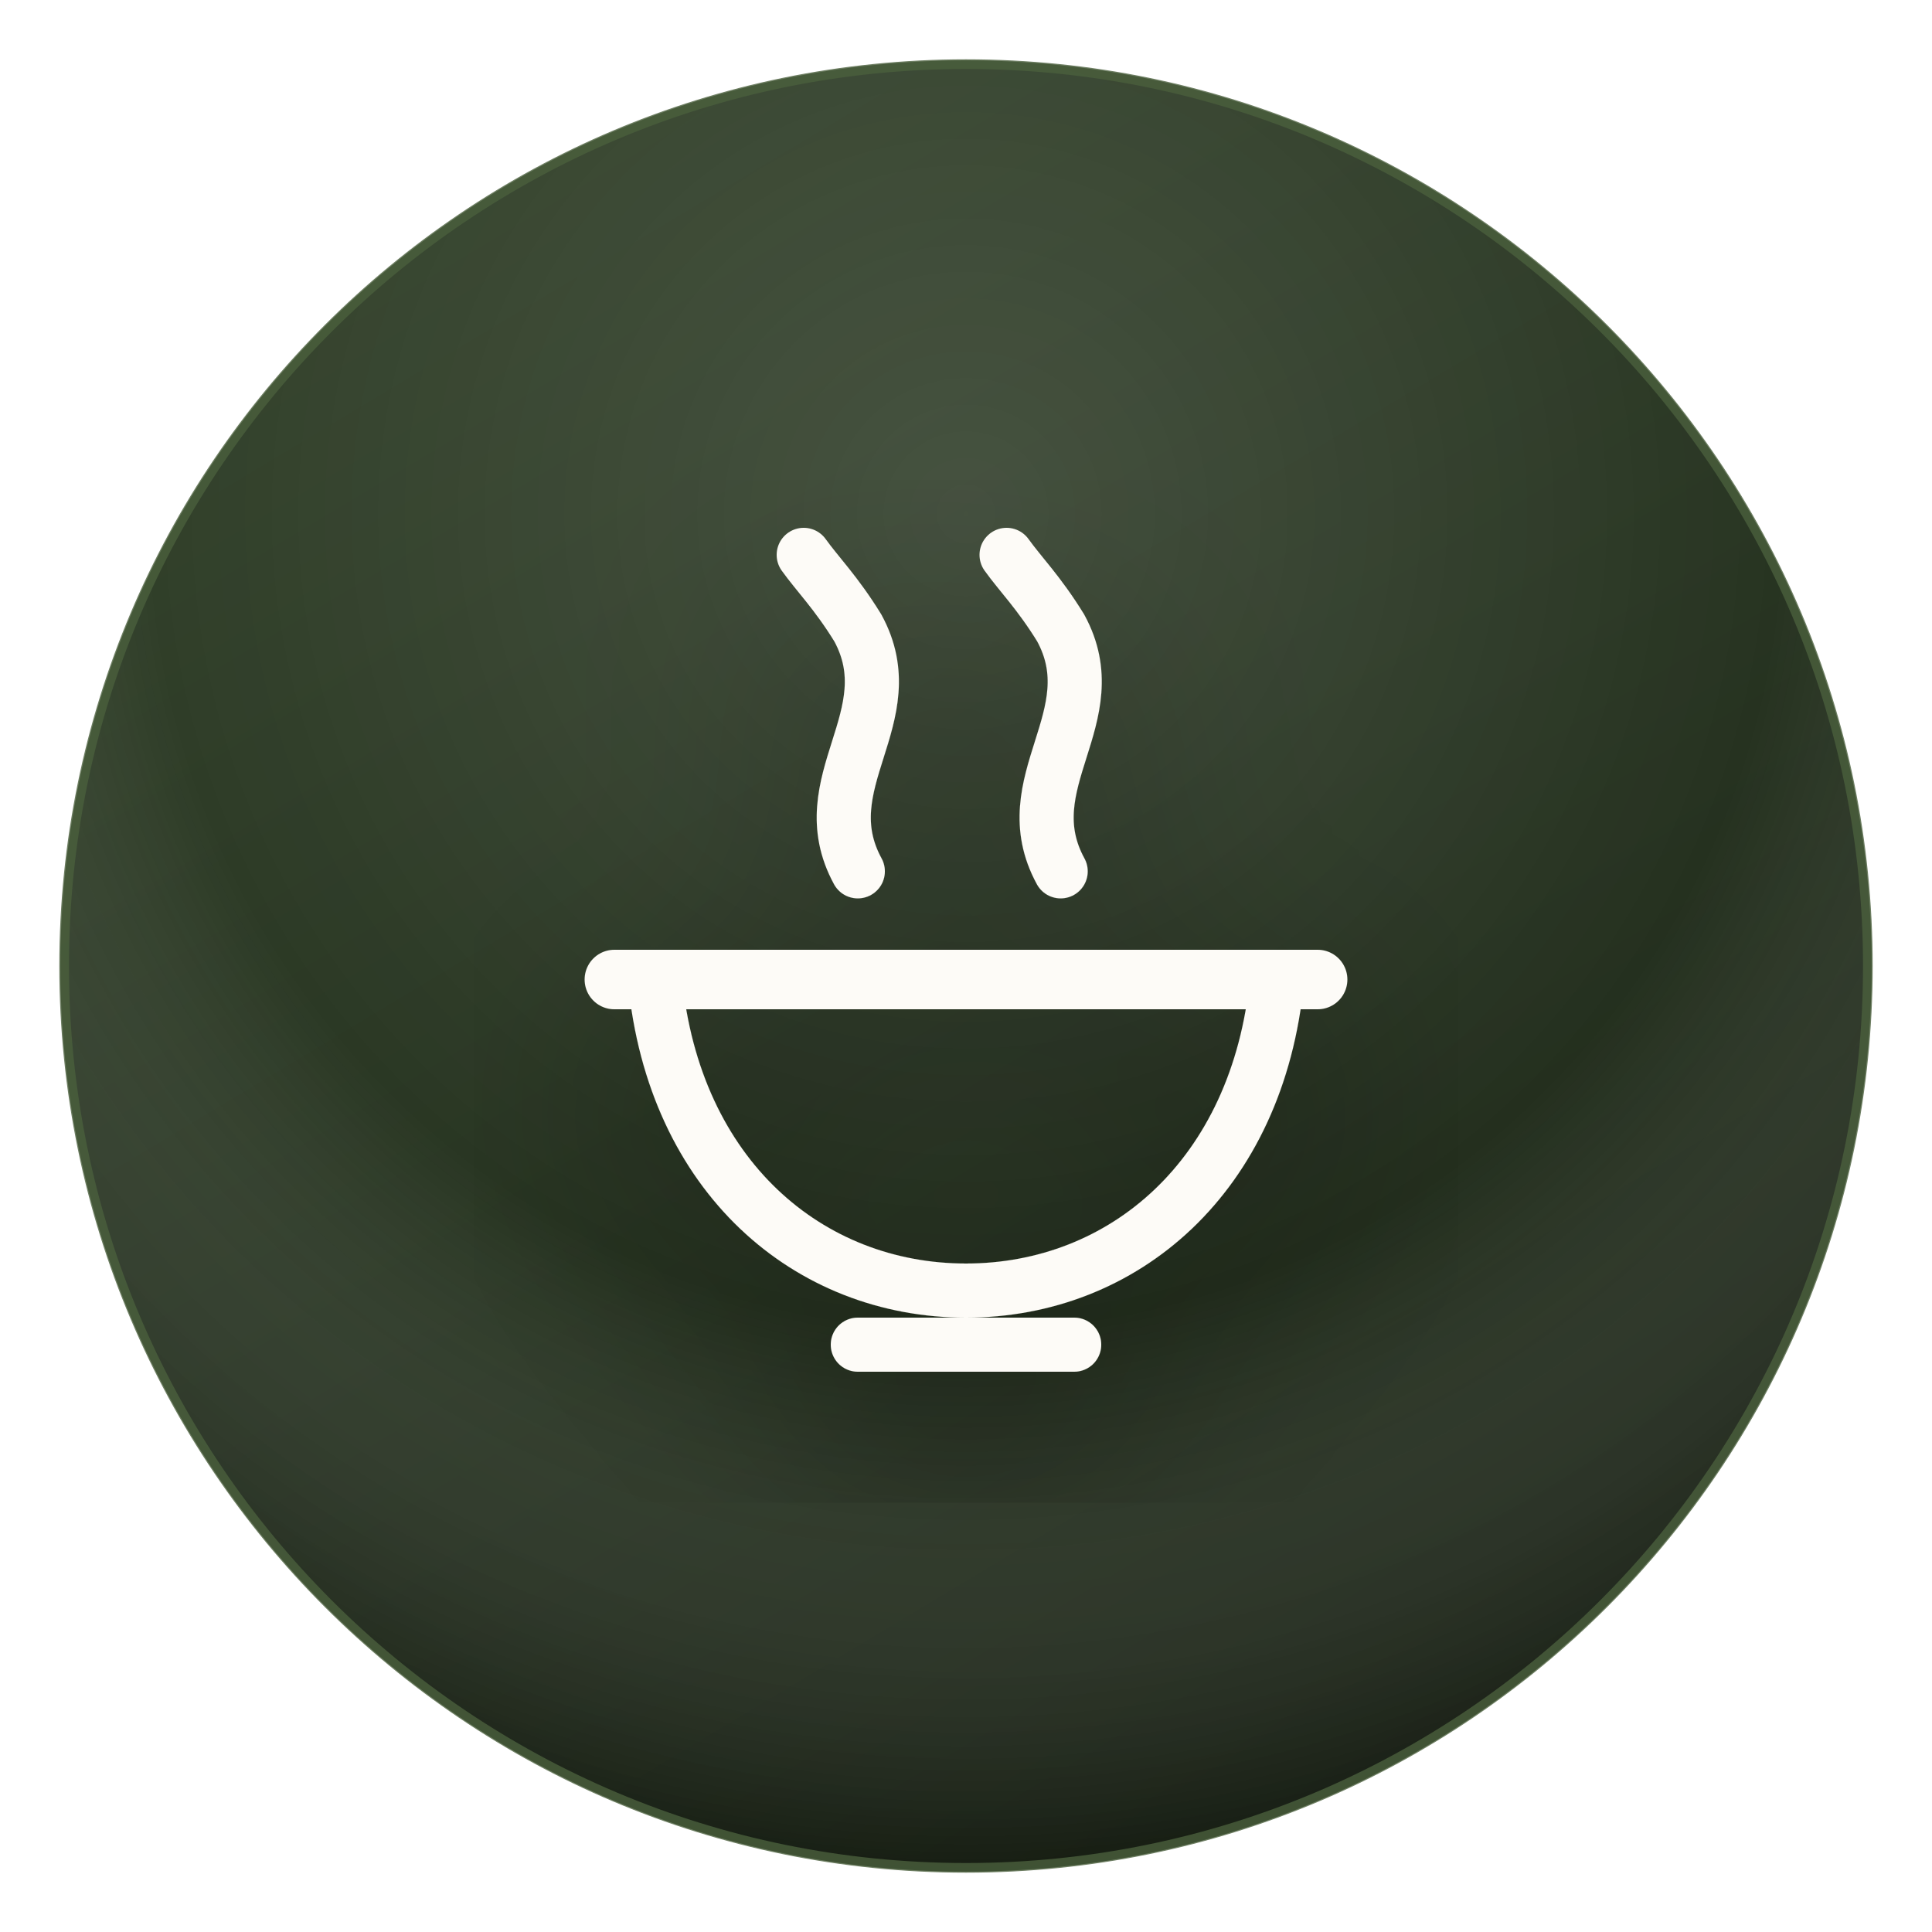
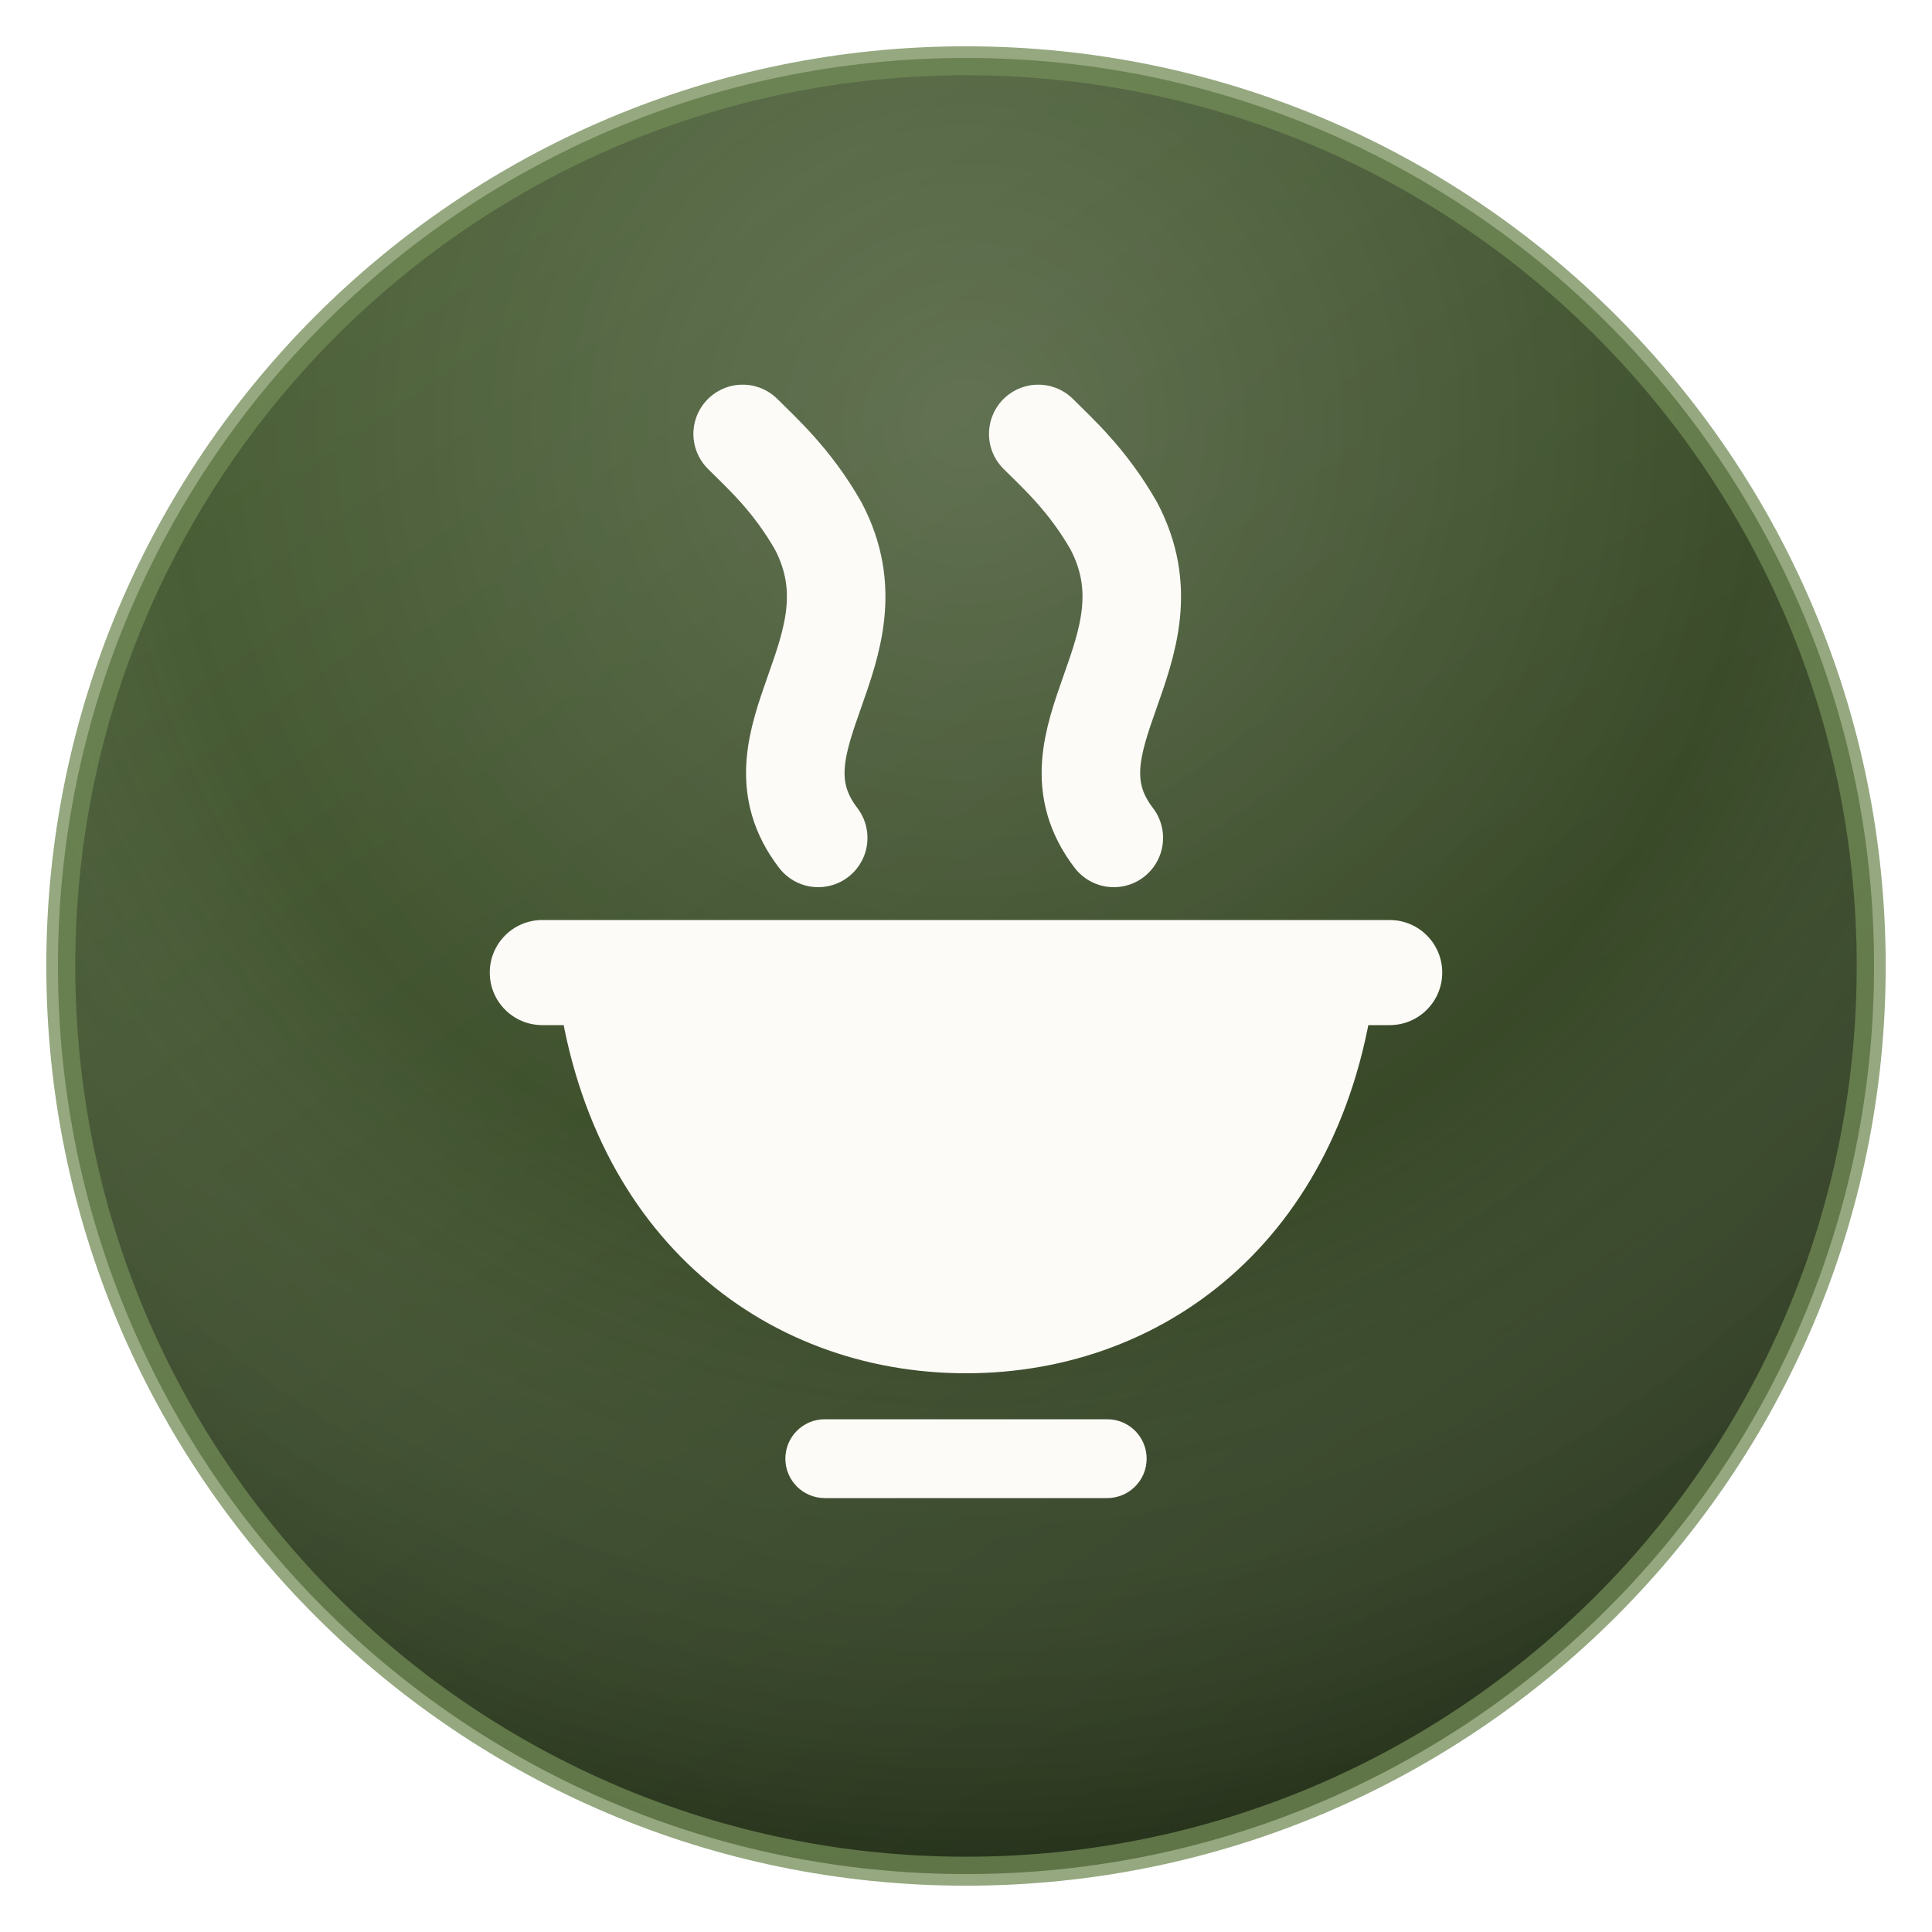
<svg xmlns="http://www.w3.org/2000/svg" viewBox="0 0 512 512" role="img" aria-label="Culina">
  <defs>
-     <linearGradient id="culina-grad" x1="20%" y1="0%" x2="80%" y2="100%">
-       <stop offset="0%" stop-color="#34432c" />
-       <stop offset="50%" stop-color="#283522" />
-       <stop offset="100%" stop-color="#1d2618" />
+     <linearGradient id="culina-grad" x1="15%" y1="0%" x2="85%" y2="100%">
+       <stop offset="0%" stop-color="#4d6239" />
+       <stop offset="50%" stop-color="#3d4f2c" />
+       <stop offset="100%" stop-color="#2c3a1e" />
    </linearGradient>
-     <radialGradient id="culina-ambient" cx="50%" cy="25%" r="75%">
-       <stop offset="0%" stop-color="#ffffff" stop-opacity="0.12" />
-       <stop offset="60%" stop-color="#ffffff" stop-opacity="0" />
-       <stop offset="100%" stop-color="#000000" stop-opacity="0.3" />
+     <radialGradient id="culina-ambient" cx="50%" cy="20%" r="80%">
+       <stop offset="0%" stop-color="#ffffff" stop-opacity="0.16" />
+       <stop offset="55%" stop-color="#ffffff" stop-opacity="0" />
+       <stop offset="100%" stop-color="#000000" stop-opacity="0.22" />
    </radialGradient>
-     <filter id="culina-depth" x="-20%" y="-20%" width="140%" height="140%">
-       <feDropShadow dx="0" dy="3.072" stdDeviation="4.096" flood-color="#0e140c" flood-opacity="0.5" />
-     </filter>
  </defs>
-   <circle cx="256" cy="256" r="240" fill="url(#culina-grad)" />
-   <circle cx="256" cy="256" r="240" fill="url(#culina-ambient)" />
-   <circle cx="256" cy="256" r="239" fill="none" stroke="#4a5f3d" stroke-width="2.56" stroke-opacity="0.8" />
-   <g transform="translate(112.64, 112.64) scale(7.168)" color="#fdfbf7" filter="url(#culina-depth)">
-     <path d="M16 16.5 C14.2 13.2 17.8 10.8 16 7.5 C15.2 6.2 14.5 5.5 14 4.8" stroke="currentColor" stroke-width="2" stroke-linecap="round" stroke-linejoin="round" fill="none" />
-     <path d="M23.5 16.5 C21.7 13.2 25.3 10.8 23.5 7.5 C22.7 6.2 22 5.5 21.5 4.8" stroke="currentColor" stroke-width="2" stroke-linecap="round" stroke-linejoin="round" fill="none" />
-     <path d="M7 20.5 H33" stroke="currentColor" stroke-width="2.2" stroke-linecap="round" />
-     <path d="M8.5 20.5 C9.2 27.8 14.2 32 20 32 C25.8 32 30.8 27.8 31.5 20.5" stroke="currentColor" stroke-width="2" stroke-linecap="round" stroke-linejoin="round" fill="none" />
-     <path d="M16 34 H24" stroke="currentColor" stroke-width="2" stroke-linecap="round" />
+   <circle cx="256" cy="256" r="240.64" fill="url(#culina-grad)" />
+   <circle cx="256" cy="256" r="240.64" fill="url(#culina-ambient)" />
+   <circle cx="256" cy="256" r="239.89" fill="none" stroke="#718b56" stroke-width="7.68" stroke-opacity="0.75" />
+   <g transform="translate(81.92, 81.92) scale(8.704)" color="#fdfbf7">
+     <path d="M15.5 16.1 C13.2 13.1 17.5 10.4 15.5 6.6 C14.7 5.2 13.8 4.4 13.2 3.8" stroke="currentColor" stroke-width="3" stroke-linecap="round" stroke-linejoin="round" fill="none" />
+     <path d="M24.5 16.1 C22.2 13.1 26.5 10.4 24.5 6.6 C23.7 5.2 22.8 4.4 22.2 3.8" stroke="currentColor" stroke-width="3" stroke-linecap="round" stroke-linejoin="round" fill="none" />
+     <rect x="5.5" y="18.6" width="29" height="3.2" rx="1.6" fill="currentColor" />
+     <path d="M7.5 20.1 C8.3 28.1 13.8 32.4 20 32.4 C26.2 32.4 31.7 28.1 32.5 20.1 Z" fill="currentColor" />
+     <rect x="14.5" y="33.8" width="11" height="2.4" rx="1.2" fill="currentColor" />
  </g>
</svg>
